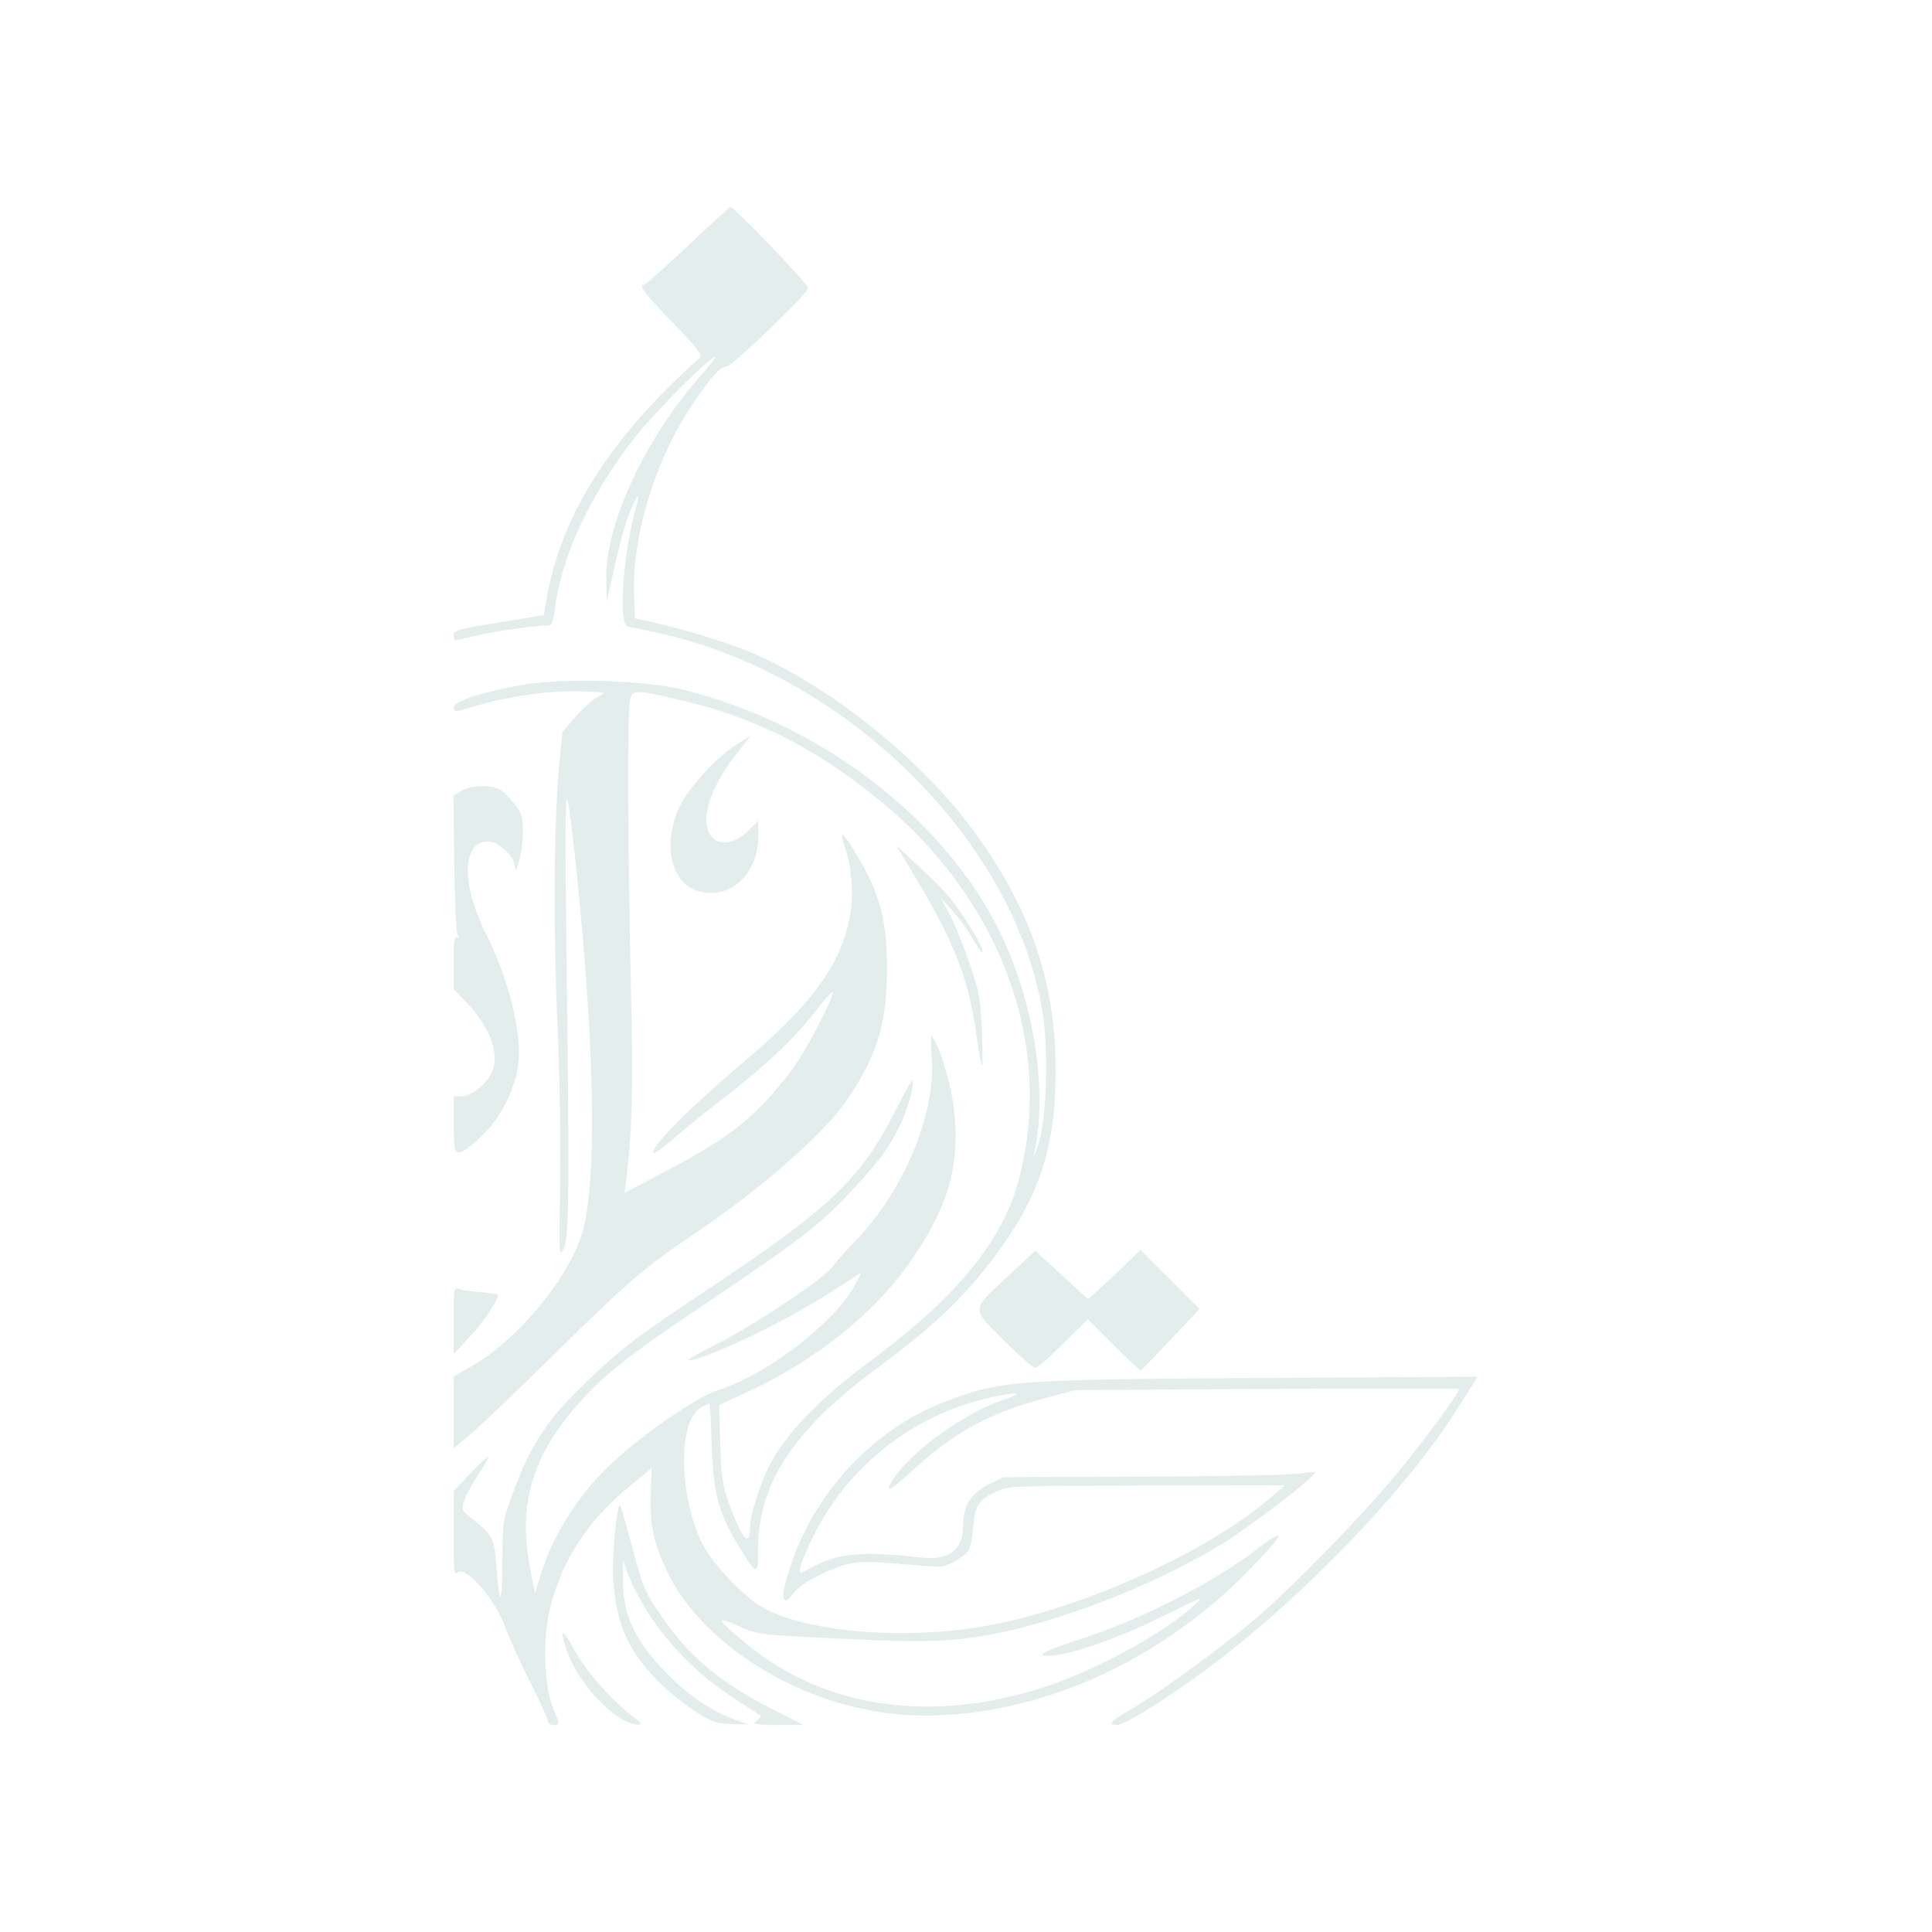
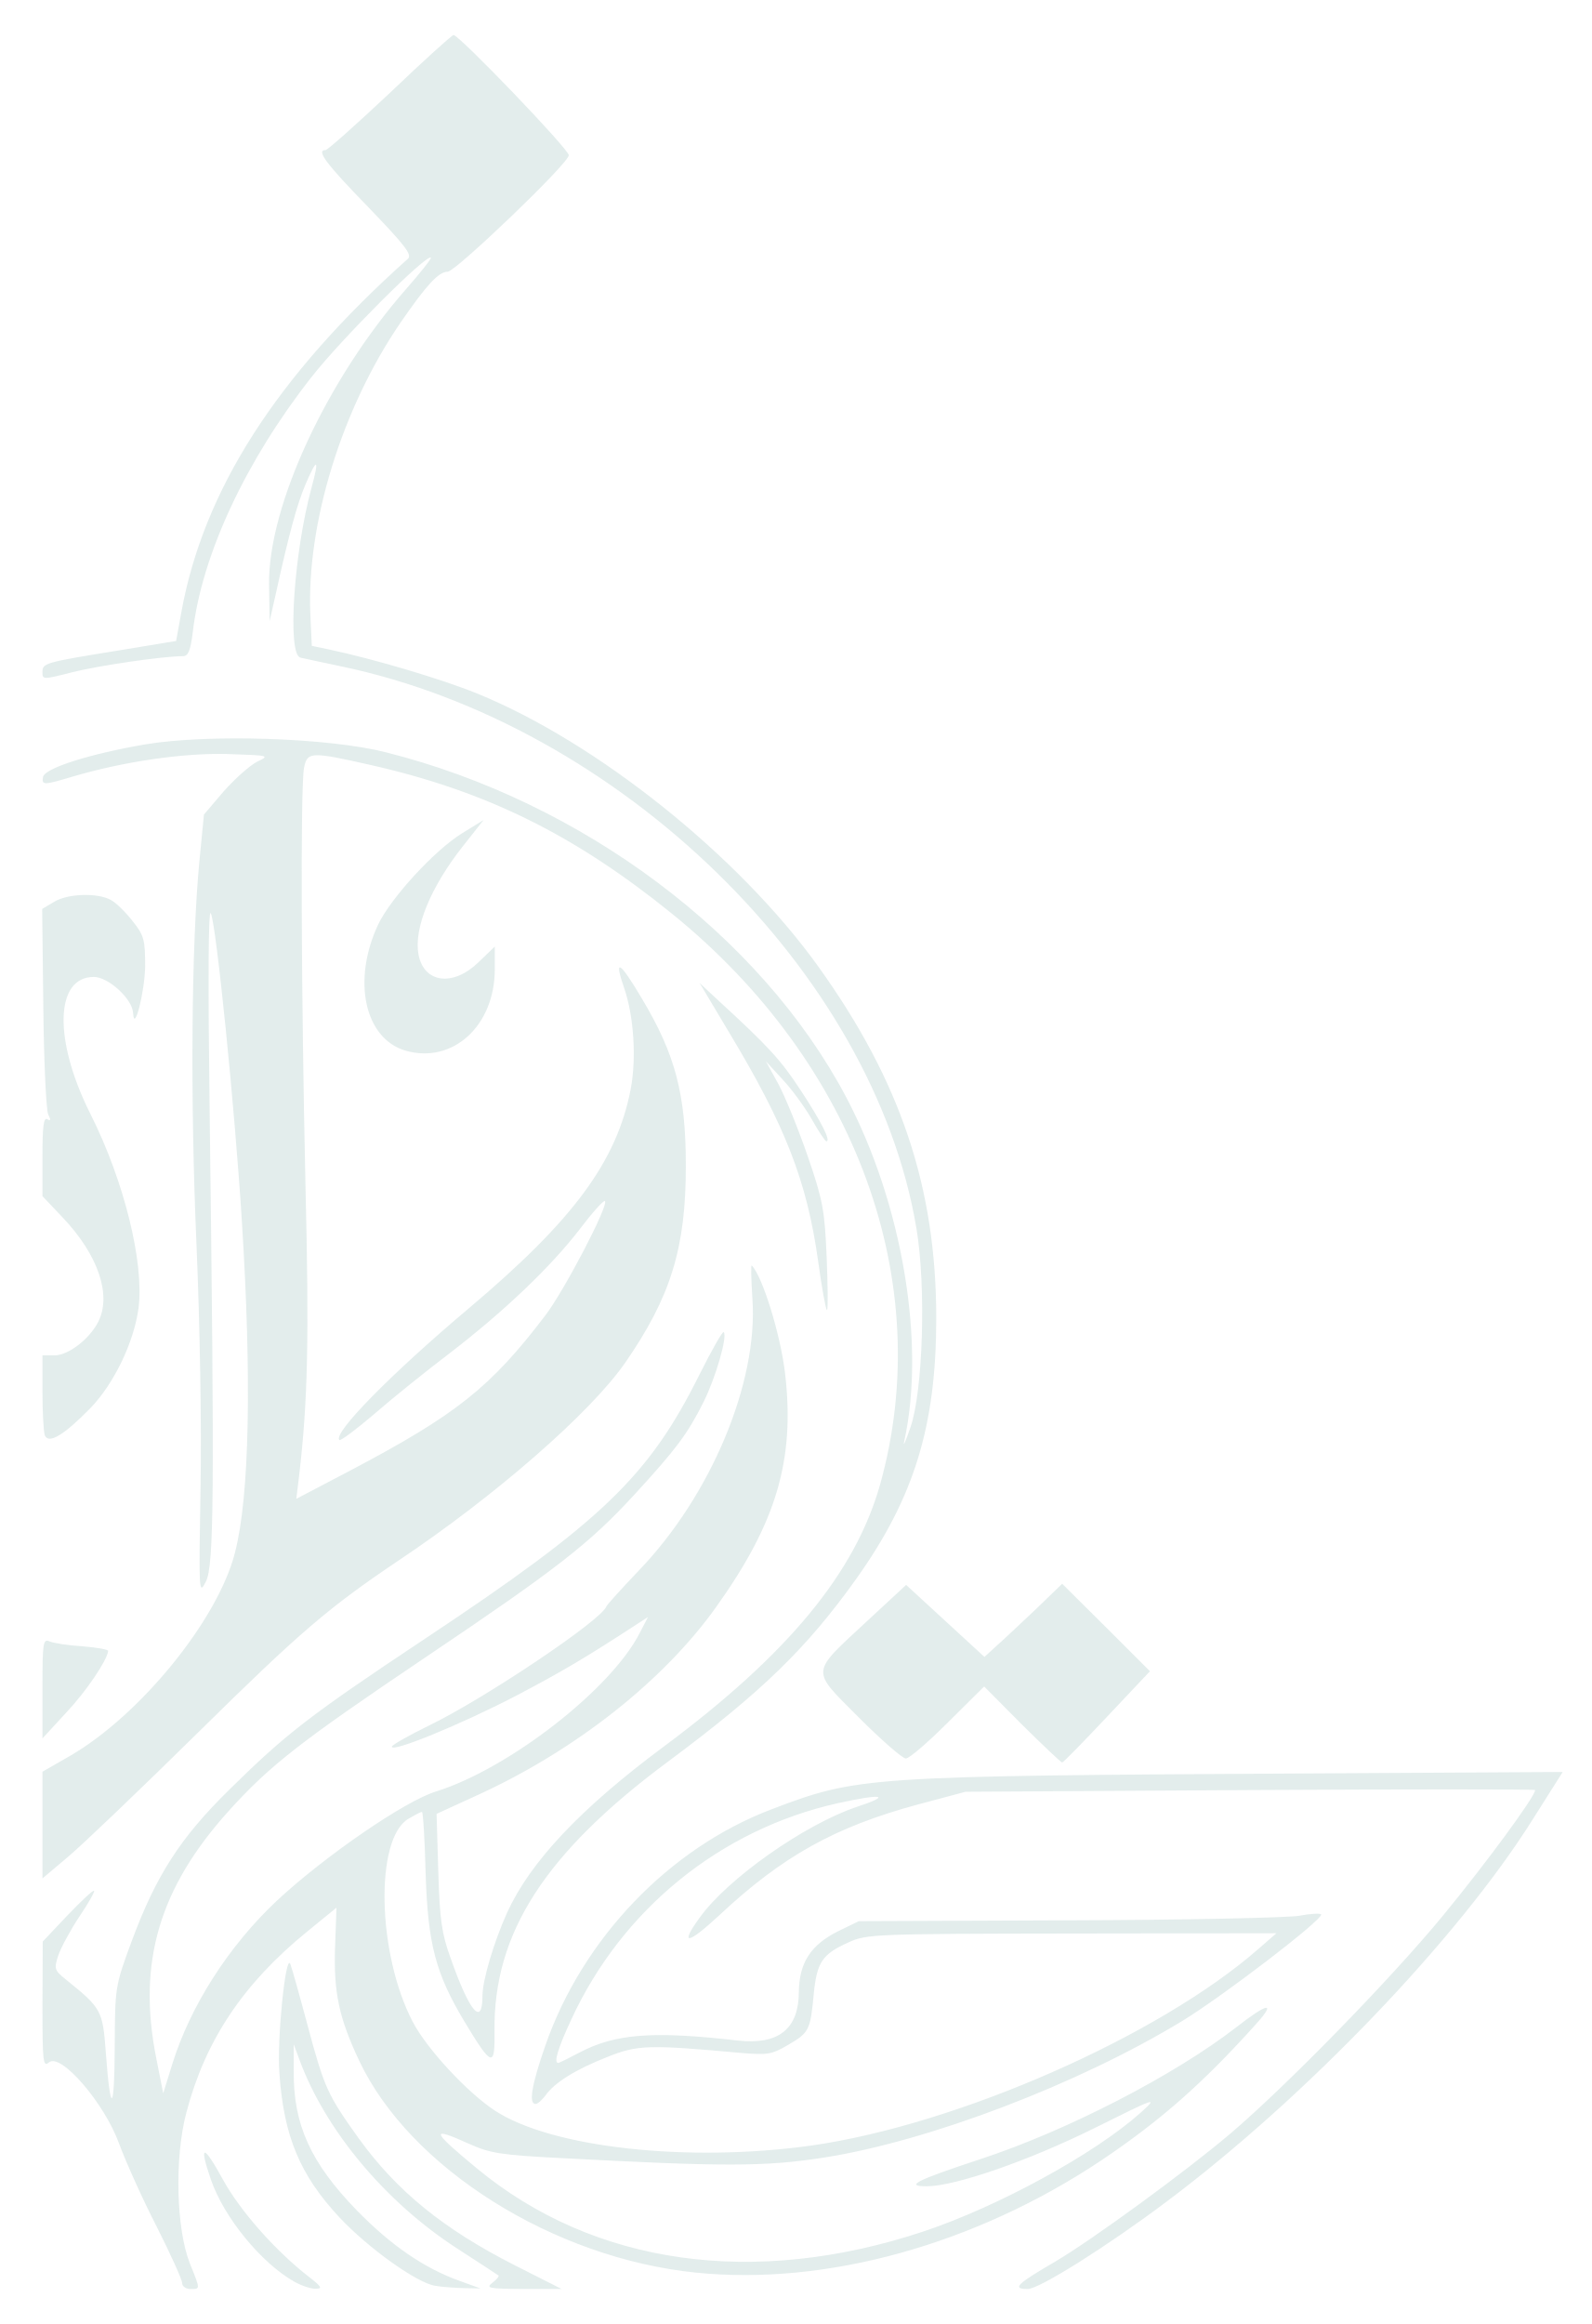
- <svg xmlns="http://www.w3.org/2000/svg" viewBox="0 0 1000 1000" fill="none">
+ <svg xmlns="http://www.w3.org/2000/svg" viewBox="220 95 555 810" fill="none">
  <path fill="#005c58" fill-opacity="0.11" d="M283.5 890.7 C283.5 889.6 279.5 880.7 274.6 871 C269.6 861.3 263.8 848.3 261.5 842.1 C256.4 828 241.2 810.4 237.1 813.8 C235 815.6 234.8 813.9 234.8 793.7 L234.9 771.7 L243.5 762.6 C248.3 757.6 252.4 753.7 252.8 754 C253.1 754.3 250.8 758.4 247.6 763.1 C244.5 767.8 241.2 773.9 240.3 776.6 C238.8 781.2 239 781.7 242.8 784.8 C255.5 795 255.8 795.7 256.9 810.5 C258.5 832.3 259.9 831.4 260 808.5 C260.1 787.5 260.1 787.3 265.9 771.6 C274.4 748.7 282.8 735.6 299.9 718.8 C319.8 699.2 327.8 693 368.1 666.2 C430 625.1 446.2 609.5 463.8 574.2 C468.1 565.6 471.9 558.9 472.3 559.3 C473.7 560.7 469.5 575.2 465.3 583.6 C459.7 594.8 455.7 600.1 441.2 615.9 C425.4 633.1 414 641.9 368.1 672.8 C324.9 701.9 314.2 710.2 299.9 726 C275.5 753 267.8 779 274.5 812.5 L276.9 824.6 L280 814.6 C286.3 794.2 299.8 773.1 316.7 757.3 C333.4 741.8 361.2 722.7 372 719.4 C397.3 711.5 432.9 683.9 443 664.2 L445.9 658.6 L442.5 660.8 C424.4 672.6 416.2 677.5 399.6 686.2 C380.5 696.1 356.6 705.9 356.6 703.8 C356.6 703.2 362.6 699.8 369.8 696.3 C389.1 686.9 429.7 659.7 431.4 654.9 C431.7 654.2 436.8 648.6 442.7 642.4 C467.9 616.2 484.4 576.7 482.3 547.6 C481.9 540.9 481.7 535.7 482.1 536.1 C485.8 539.8 492.1 560.1 493.7 573.7 C497.2 603.8 490.7 625.7 469.6 655.2 C451.4 680.7 421.1 704.6 387.7 720.1 L372.2 727.2 L372.8 747.3 C373.3 764.1 374 769 377.1 777.5 C383.7 796.3 388.2 801.5 388.2 790.6 C388.2 785.2 392.2 771.8 396.8 761.6 C404.9 743.9 422.3 725.4 451.2 703.9 C494.7 671.6 518.1 643.2 526.8 612.5 C546.5 542.1 518.6 465.5 454.2 413.4 C420.2 385.9 389.4 370.7 349.1 361.6 C328.3 356.9 327.1 357 326 362.6 C324.7 369.1 325 441.5 326.5 508.4 C327.8 562.1 327.3 583.3 324.3 609.2 L323.3 617.4 L341.8 607.7 C379 588.1 390.9 578.7 410.1 553.5 C416.8 544.7 432.3 515 430.9 513.6 C430.5 513.2 426.6 517.5 422.2 523.3 C412 536.6 395.7 552.1 376.7 566.7 C368.4 573 356.6 582.5 350.4 587.9 C344.2 593.2 338.7 597.3 338.3 596.9 C336 594.5 356.4 573.8 383.2 551.2 C419.9 520.3 435 499.9 439.9 474.5 C441.9 463.9 441 449.2 437.6 439.4 C433.9 428.7 436 429.9 443.7 442.9 C455.5 462.6 459.1 476.4 459.1 501.4 C459.1 529.9 453.9 546.9 438 569.9 C425.9 587.4 392.5 616.5 358.8 639 C334.7 655.2 324.7 663.7 289.3 698.6 C269.2 718.4 248.7 738 243.8 742.1 L234.8 749.7 L234.8 731.1 L234.8 712.5 L244.4 707 C268.9 692.8 296 659.5 301.9 636.2 C307 616.6 307.8 575.4 304.3 520.3 C301.8 480.5 295.4 417.4 293.5 413.3 C292.6 411.5 292.5 437.5 293.1 483.5 C294.8 616.4 294.6 640.5 291.8 646.2 C289.3 651.1 289.3 650.2 289.9 614 C290.3 592.1 289.7 556.8 288.5 528.7 C286.3 478.4 286.7 424.8 289.5 395.3 L291.1 378.9 L298 370.8 C301.9 366.4 307.1 361.8 309.6 360.5 C314.2 358.3 314 358.3 299.2 357.8 C284 357.4 263 360.4 244.9 365.8 C235.2 368.7 234.5 368.7 235 365.8 C235.6 362.7 251.5 357.7 270.9 354.4 C292.7 350.8 334.4 352.1 354.5 357.2 C423 374.4 485.2 421 515 477.4 C534.6 514.5 542.8 563.3 535.2 597.5 C534.8 599.5 535.8 597.2 537.4 592.5 C541.8 579.9 542.9 543.3 539.5 523.2 C524.6 433.8 436.1 347.5 338.7 327.2 C332.4 325.9 326.1 324.5 324.7 324.2 C320.1 322.9 322.4 287.9 328.6 265 C331.4 254.8 330.6 254.3 326.6 263.6 C323.6 270.6 320.8 280.8 316.1 302.2 L314 311.5 L313.8 298.6 C313.5 271.2 334.1 227 361.7 195.6 C366.7 189.9 370.5 185.1 370.2 184.8 C368.8 183.4 339.2 212.9 328.7 226.3 C305.7 255.5 290.3 288.5 287.2 315.4 C286.4 321.8 285.6 323.7 283.8 323.7 C276.7 323.7 254.3 327 245.2 329.3 C235 331.9 234.8 331.9 234.8 329.3 C234.8 326.1 235.4 325.9 261.4 321.7 L281.4 318.4 L283.2 308.5 C290.9 265.9 316.3 226.2 362.2 185.2 C363.8 183.8 361.2 180.5 348.2 167 C333.6 152 330.1 147.3 333.5 147.3 C334.2 147.3 344.3 138.3 356 127.3 C367.6 116.2 377.6 107.2 378.1 107.2 C380.1 107.2 418.3 147 418.3 149.1 C418.3 151.9 378.9 189.6 376.1 189.7 C372.9 189.7 368.7 194.3 359.6 207.5 C339.2 237.3 326.8 277.5 328.2 309.3 L328.7 320.1 L334.4 321.3 C350.5 324.7 374 331.7 386.3 336.7 C428.1 353.7 477.6 393.3 505.3 431.9 C534 471.9 546.4 508.9 546.4 554.5 C546.4 591.9 538.7 617 518.5 645.3 C501.3 669.4 485.7 684.6 453 708.9 C410 740.8 392 768.8 392.4 802.8 C392.6 815.9 391.5 815.5 381.8 799.4 C371.9 782.8 369.2 772.7 368.4 748.4 C368.1 736.3 367.5 726.5 367.1 726.5 C366.7 726.5 364.6 727.6 362.4 728.9 C350.6 735.9 351.5 776 363.9 799.7 C368.8 809.1 382.9 824.3 392.5 830.6 C412.3 843.6 459.9 848.8 502.9 842.8 C553.9 835.5 624 804.7 658.8 774.2 L665 768.8 L593.6 768.9 C525 769 522 769.1 515.8 772 C506.7 776.1 504.8 778.8 503.7 789.9 C502.5 802.7 502.1 803.4 494.8 807.7 C489 811.1 487.6 811.3 478.1 810.5 C446.1 807.6 442.3 807.7 431.8 811.9 C420.6 816.3 413.3 820.9 410.2 825.3 C409 826.9 407.5 828.3 406.7 828.3 C404.2 828.3 405.4 821.5 410.1 808 C423.1 770.6 453.4 739.1 489 725.6 C519.3 714.1 521.4 714 677.2 713.1 L764.8 712.6 L754.3 729.2 C728.3 770.6 675.3 825.9 626.9 862.2 C605.9 878 582.3 892.8 578.3 892.8 C572.7 892.8 574.4 891.1 587.8 883.3 C600.6 875.8 634 851.4 649.1 838.5 C668.8 821.7 704.6 785 722.7 763.1 C738.2 744.3 755.2 721.1 755.2 718.9 C755.2 718.6 710.5 718.6 655.9 718.9 L556.6 719.5 L540.1 723.9 C511.2 731.7 492.8 741.9 470.7 762.6 C459.7 772.8 456.8 773.2 463.9 763.4 C473.6 749.8 500.5 730.9 518.6 724.8 C531.1 720.7 527.8 720 512 723.5 C471.3 732.6 436.9 760.4 419.2 798.8 C414.4 809.1 413 814 414.6 814 C415 814 418.2 812.4 421.8 810.5 C434.4 803.8 447.5 802.8 477.2 806.2 C491.4 807.8 498.4 802.2 498.5 789.4 C498.6 779.1 502.6 772.9 512.2 768.1 L519.4 764.6 L592.5 764.3 C632.7 764.2 669 763.4 673.1 762.7 C677.2 761.9 680.6 761.8 680.6 762.3 C680.6 764.5 646.5 790.6 632.3 799.3 C596 821.4 543.8 841.3 507.2 847 C486.6 850.2 472.5 850.2 416.1 847.2 C394.4 846.1 390.8 845.5 383.3 842.1 C369.8 836 370.3 837.6 386.3 850.8 C427.1 884.5 482.9 892.4 542.1 872.7 C568.1 864 601.6 845.7 617.6 831.4 C623.9 825.7 623.5 825.8 601.4 836.8 C578.6 848.1 552.9 857 543.1 857 C535.3 857 539.2 855 561.6 847.6 C591.9 837.7 629.6 818.2 651.1 801.5 C661.7 793.2 665 792.5 658.3 800 C639.5 821 624.6 834.1 603.9 848 C560 877.3 508 891.7 462.7 887.1 C413 882.1 363 850.7 345.3 813.4 C338.2 798.4 336.3 789.5 336.8 773.9 L337.3 759.9 L327 768.3 C304.8 786.4 291.6 806.1 285 831.2 C280.8 846.9 281.4 871.8 286.2 883.9 C289.9 893.1 289.9 892.8 286.4 892.8 C284.8 892.8 283.5 891.9 283.5 890.7 Z M322.7 890.3 C311.2 883.9 298 867.8 293.5 854.6 C289.2 842.1 290.9 842.2 297.8 854.8 C303.8 865.7 316.2 879.7 328 888.8 C332.1 892 332.5 892.7 330.1 892.7 C328.5 892.8 325.2 891.7 322.7 890.3 Z M371.8 891.7 C365.5 890.8 348.4 878.6 338.3 867.8 C324.6 853.1 318.9 839.6 317.4 817.5 C316.5 805.8 319.6 775.6 321.2 779.5 C321.7 780.7 324.4 790.3 327.2 800.8 C333.1 822.8 334.1 825 345.2 840.5 C358.4 858.7 374.6 871.9 399.4 884.5 L415.8 892.8 L402.3 892.8 C390.3 892.7 389.2 892.5 391.7 890.6 C393.2 889.5 394.1 888.3 393.8 888.1 C393.5 887.9 386.9 883.5 379.1 878.5 C354.2 862.3 333.4 837.4 324.4 812.9 L322.4 807.5 L322.4 816.8 C322.2 835.4 328.3 848.8 344.3 865.3 C356.3 877.6 367.8 885.5 380.3 890 L387.5 892.6 L381.7 892.5 C378.6 892.4 374.1 892.1 371.8 891.7 Z M576.3 696.1 L563.1 682.8 L550.5 695.3 C543.6 702.2 537 707.9 535.8 707.9 C534.6 707.9 527.2 701.4 519.4 693.6 C502.5 676.6 502.3 678.6 522.3 660 L535.9 647.4 L549.5 659.9 L563.2 672.5 L567.8 668.3 C570.3 666.1 576.4 660.3 581.4 655.6 L590.3 647 L605.6 662.2 L620.9 677.5 L605.9 693.4 C597.7 702.1 590.7 709.3 590.3 709.3 C589.9 709.3 583.6 703.3 576.3 696.1 Z M234.8 683.4 C234.8 667.4 235 666.1 237.3 667.1 C238.7 667.7 243.8 668.5 248.8 668.8 C253.7 669.2 257.7 669.9 257.7 670.4 C257.4 673.6 250.1 684.5 243 692 L234.8 700.9 L234.8 683.4 Z M235.6 595.2 C235.2 594 234.8 587.2 234.8 580.2 L234.8 567.4 L239 567.4 C243.8 567.4 251.1 561.8 254.2 555.8 C259 546.5 254.3 532.5 242 519.5 L234.8 511.9 L234.8 498 C234.8 487.7 235.2 484.3 236.5 485.1 C237.7 485.8 237.8 485.4 236.8 483.4 C236.1 481.9 235.3 465.2 235.1 446.2 L234.7 411.8 L238.9 409.3 C243.7 406.4 254.1 406.1 258.7 408.7 C260.4 409.6 263.8 412.9 266.2 416 C270.2 421 270.6 422.5 270.6 431.7 C270.5 440.5 266.8 455.3 266.4 448.1 C266.2 443.2 257.8 435.5 252.7 435.5 C239.1 435.5 238.6 457.6 251.6 483.4 C263.3 506.7 270.3 535.1 268.3 550.9 C266.7 562.8 259.8 577.2 251.5 585.8 C242.3 595.2 236.9 598.5 235.6 595.2 Z M505.2 534.4 C501.3 506.6 493.7 487.2 474.1 454.7 L463.9 437.6 L470.1 443.4 C488 459.8 492.2 464.4 499.2 475.1 C506.3 485.9 509.8 492.8 508.1 492.8 C507.7 492.8 505.4 489.4 503 485.1 C500.6 480.9 496 474.6 492.8 471.2 L487 464.9 L491.4 472.9 C493.8 477.4 498.4 488.7 501.6 498 C506.9 513.4 507.5 516.8 508.2 533.3 C508.6 543.4 508.7 551.6 508.3 551.6 C507.9 551.6 506.5 543.9 505.2 534.4 Z M361.4 461.2 C347.1 457 342.7 436.8 351.8 417.3 C356.2 408 371.6 391.2 381.3 385.3 L388.6 380.8 L381.4 389.9 C370.1 404.2 364.2 418.6 365.9 427.7 C367.8 437.7 378 439 386.9 430.3 L392.5 424.9 L392.5 432.8 C392.5 452.5 377.9 465.9 361.4 461.2 Z" />
</svg>
